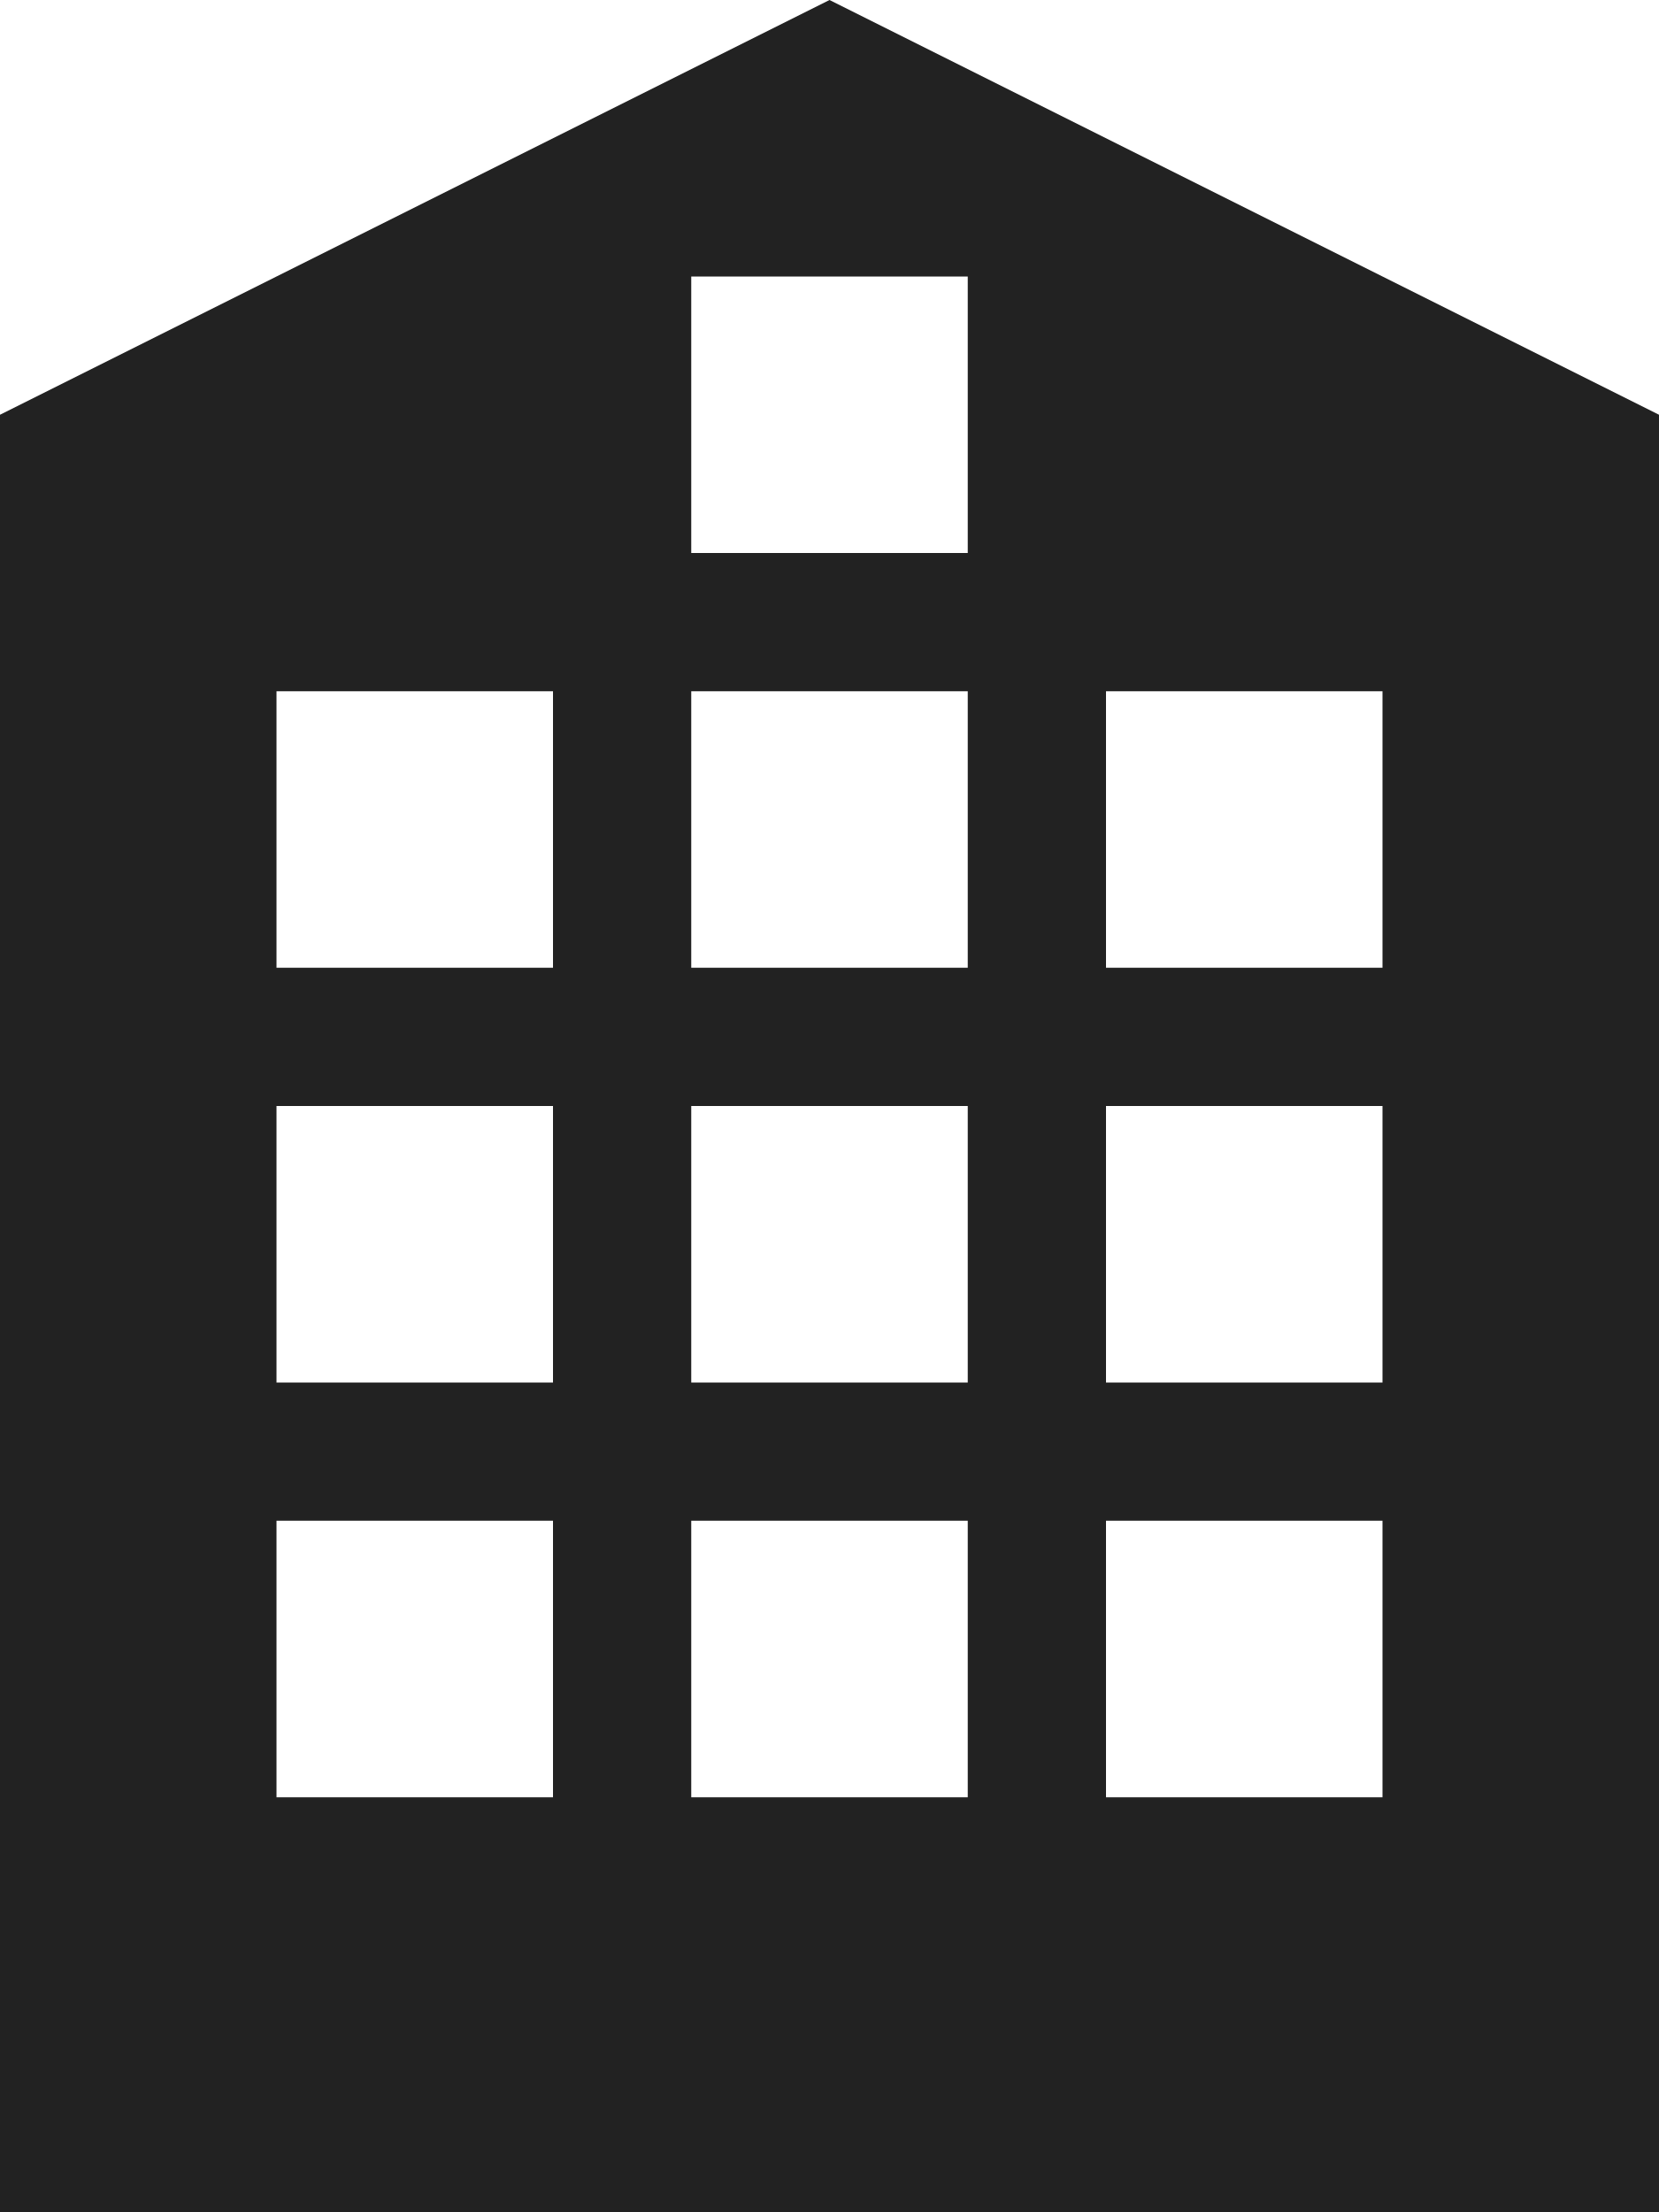
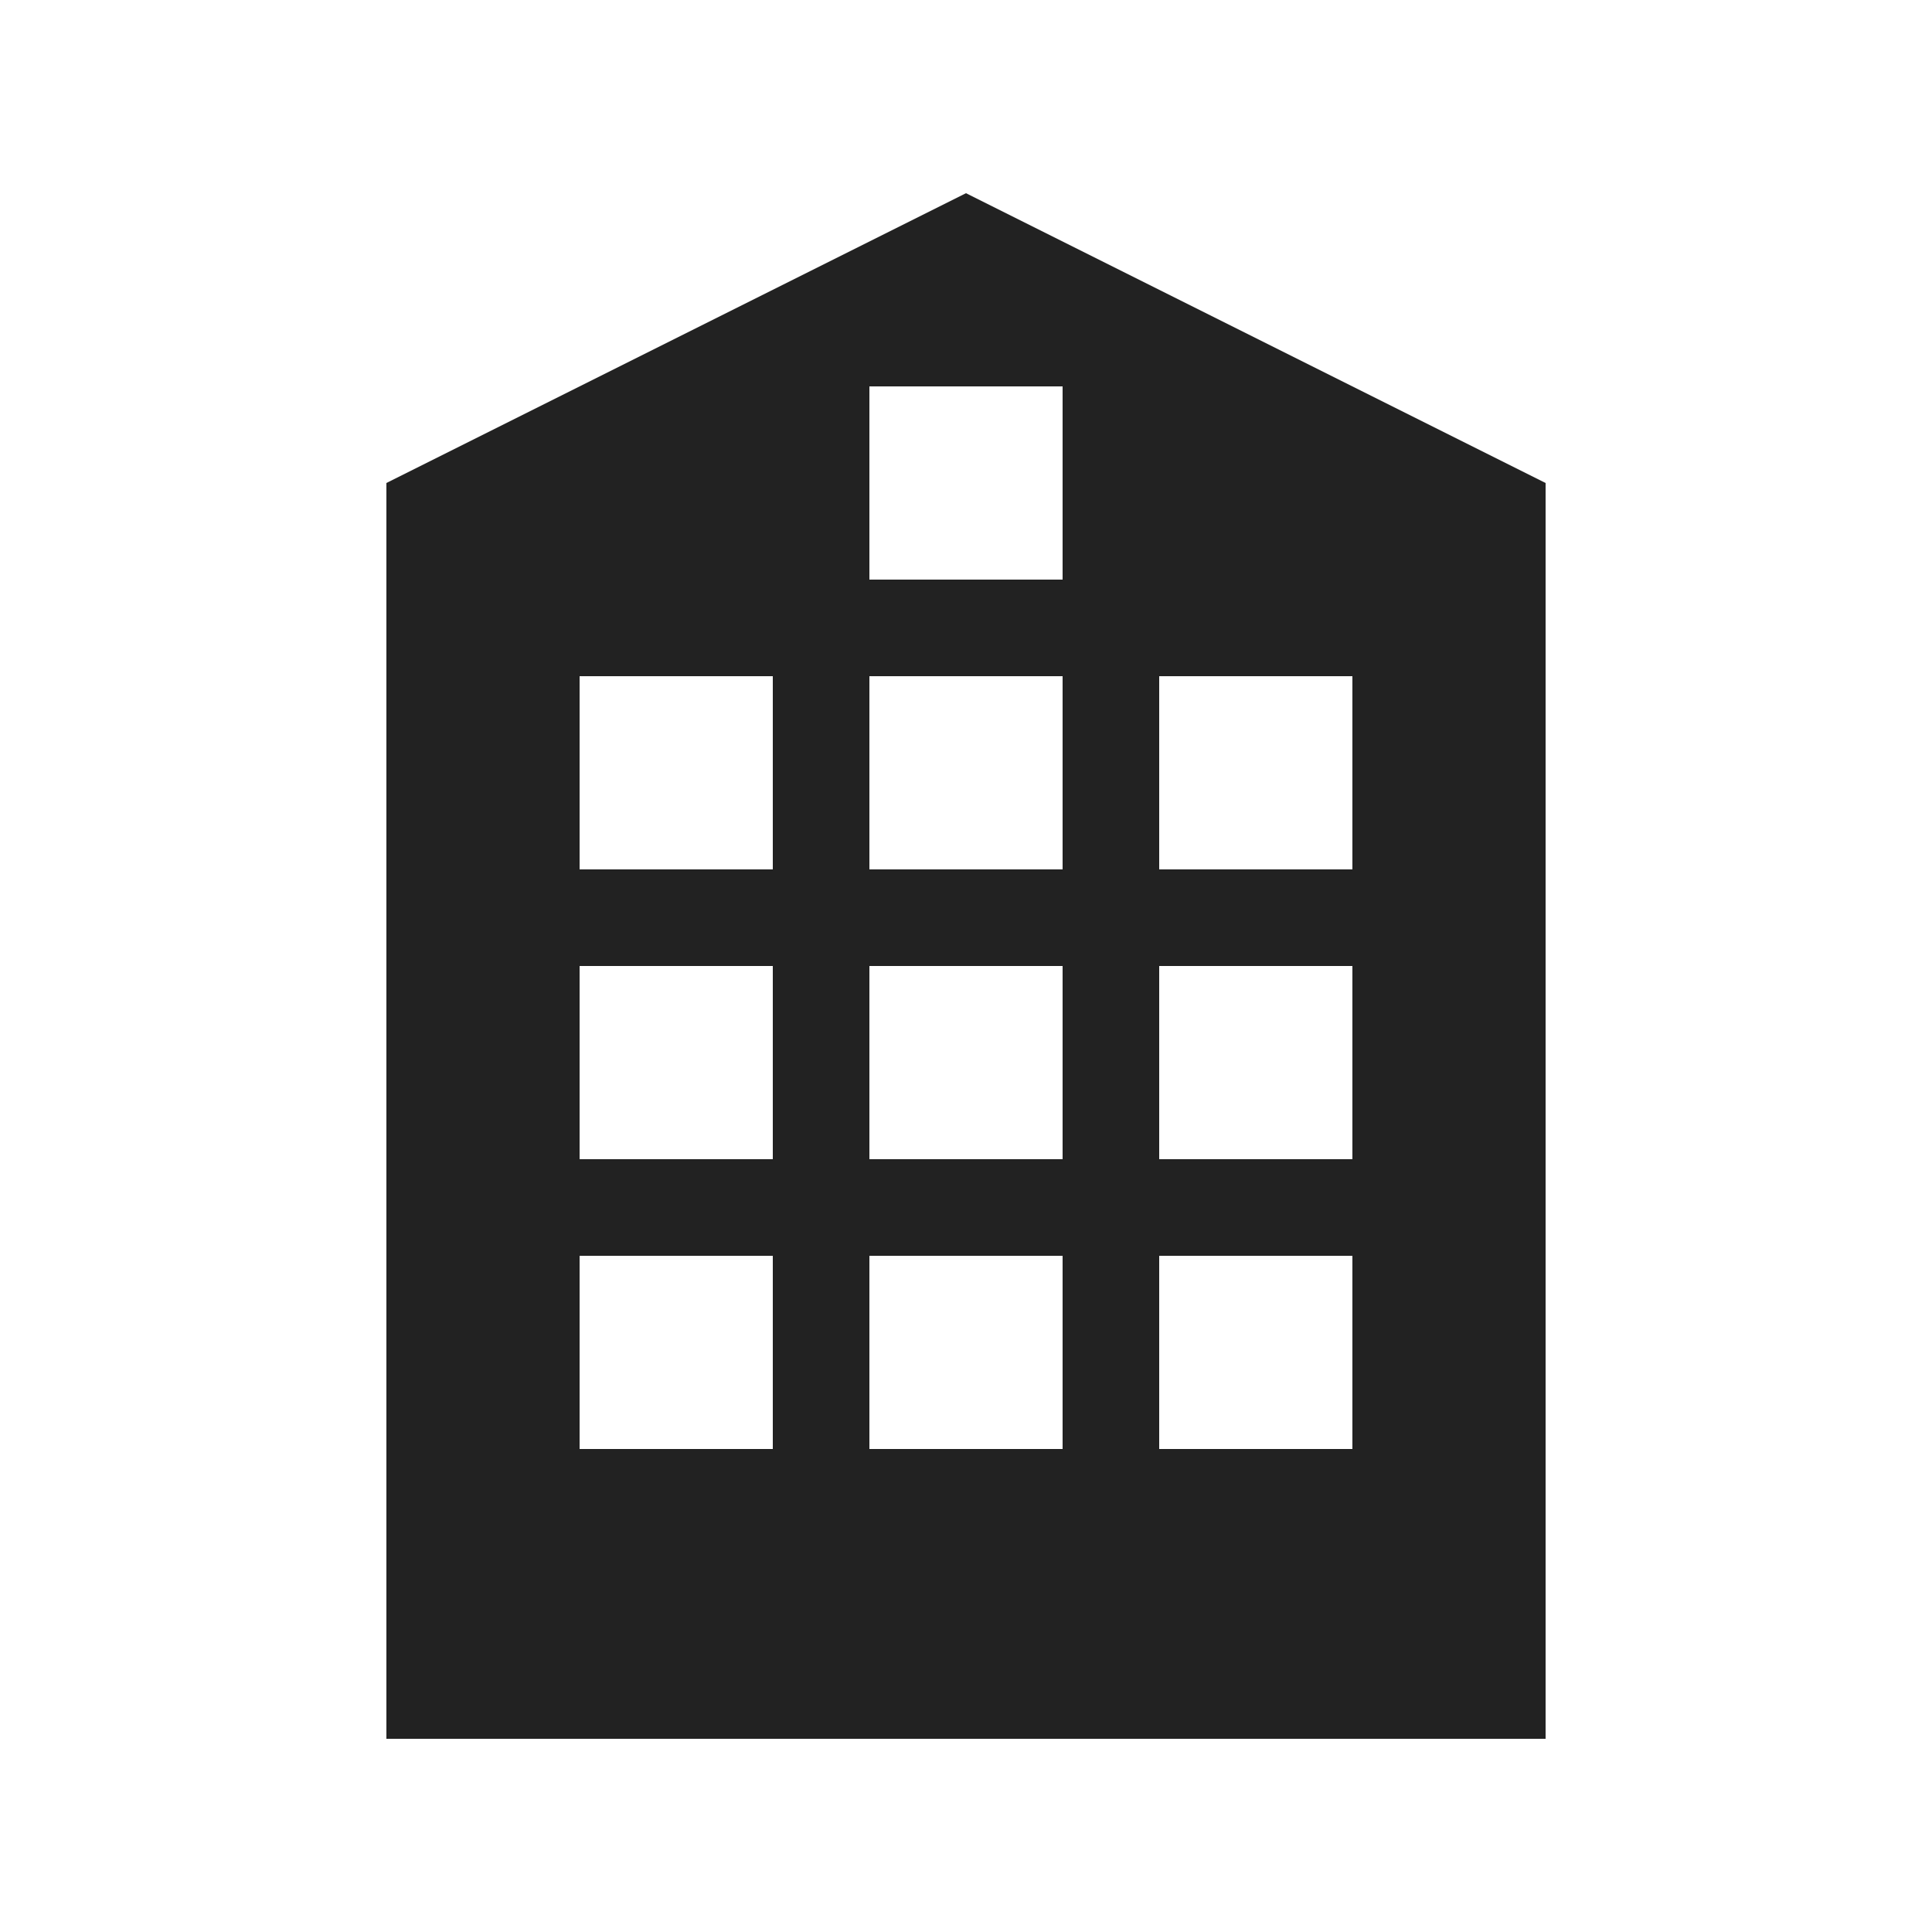
- <svg xmlns="http://www.w3.org/2000/svg" width="12" height="16" viewBox="0 0 12 16" fill="none">
-   <path fill-rule="evenodd" clip-rule="evenodd" d="M0 3L6 0L12 3V16H0V3ZM4 5H2V7H4V5ZM7 5V7H5V5H7ZM10 5H8V7H10V5ZM2 8H4V10H2V8ZM4 11H2V13H4V11ZM7 8V10H5V8H7ZM7 13V11H5V13H7ZM8 8H10V10H8V8ZM10 11H8V13H10V11ZM5 2H7V4H5V2Z" fill="#222222" />
+ <svg xmlns="http://www.w3.org/2000/svg" width="20" height="20" viewBox="0 0 20 20" fill="none">
+   <path fill-rule="evenodd" clip-rule="evenodd" d="M4 5L10 2L16 5V18H4V5ZM8 7H6V9H8V7ZM11 7V9H9V7H11ZM14 7H12V9H14V7ZM6 10H8V12H6V10ZM8 13H6V15H8V13ZM11 10V12H9V10H11ZM11 15V13H9V15H11ZM12 10H14V12H12V10ZM14 13H12V15H14V13ZM9 4H11V6H9V4Z" fill="#222222" />
</svg>
